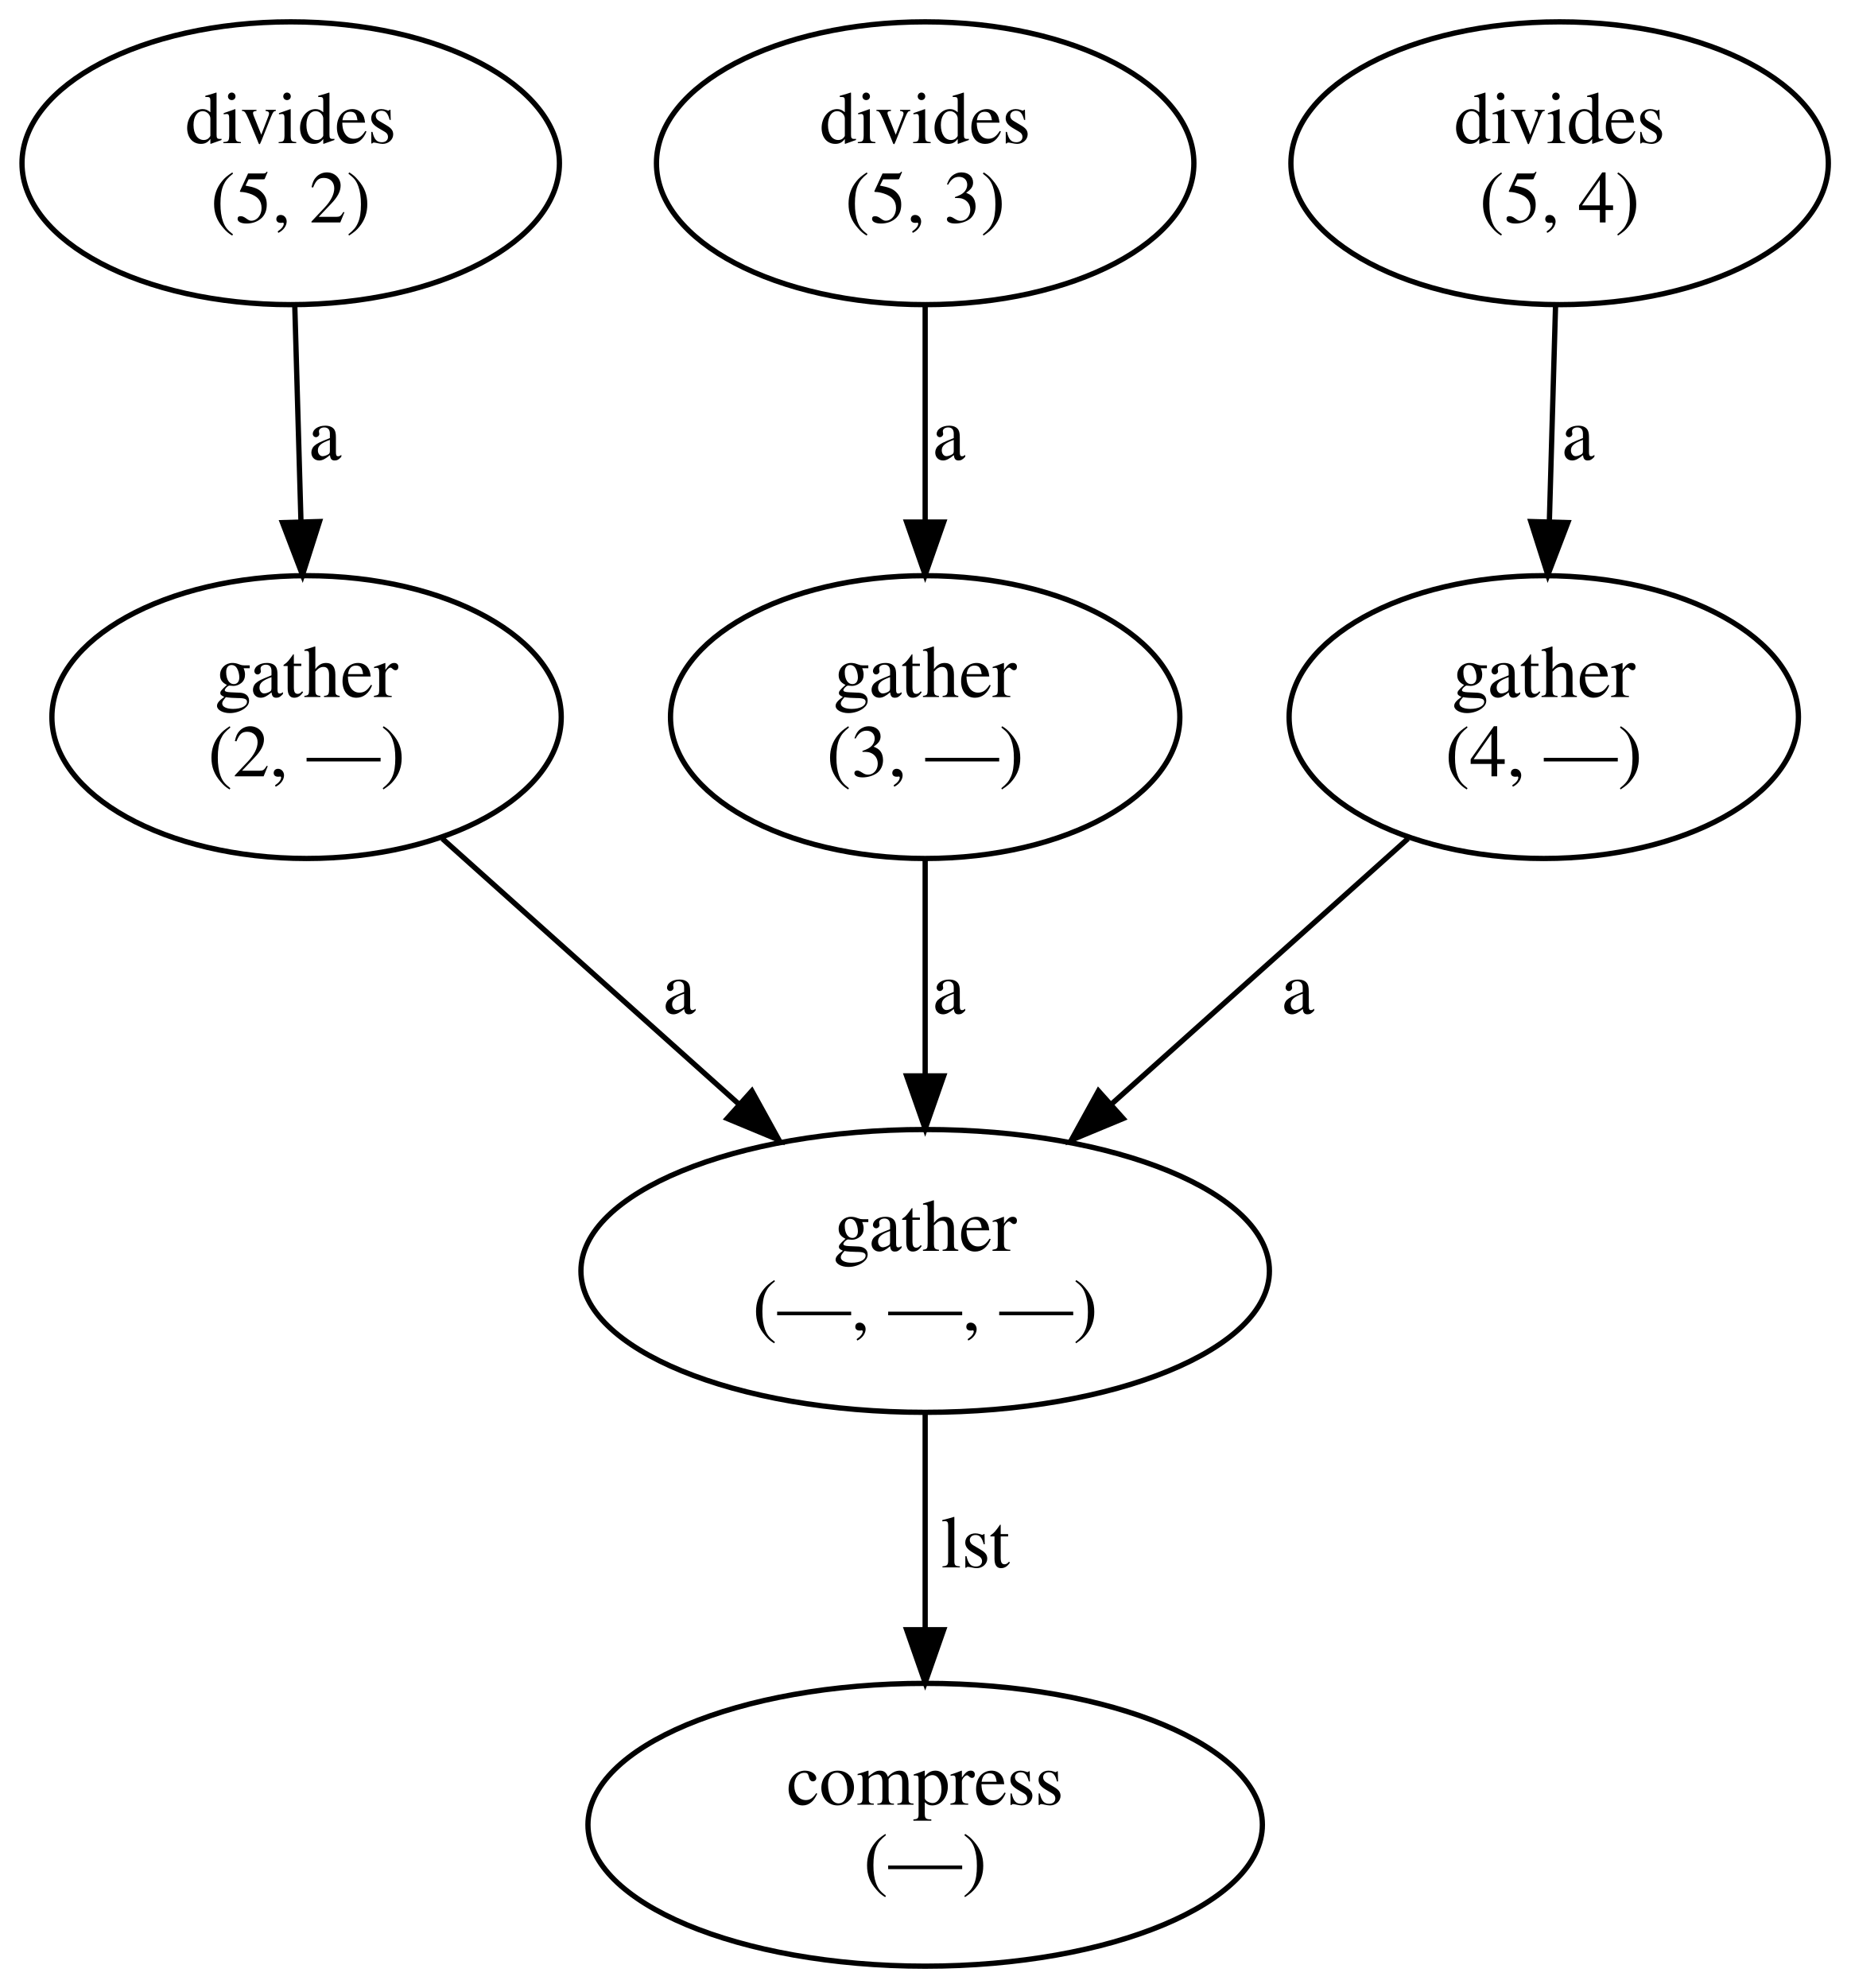
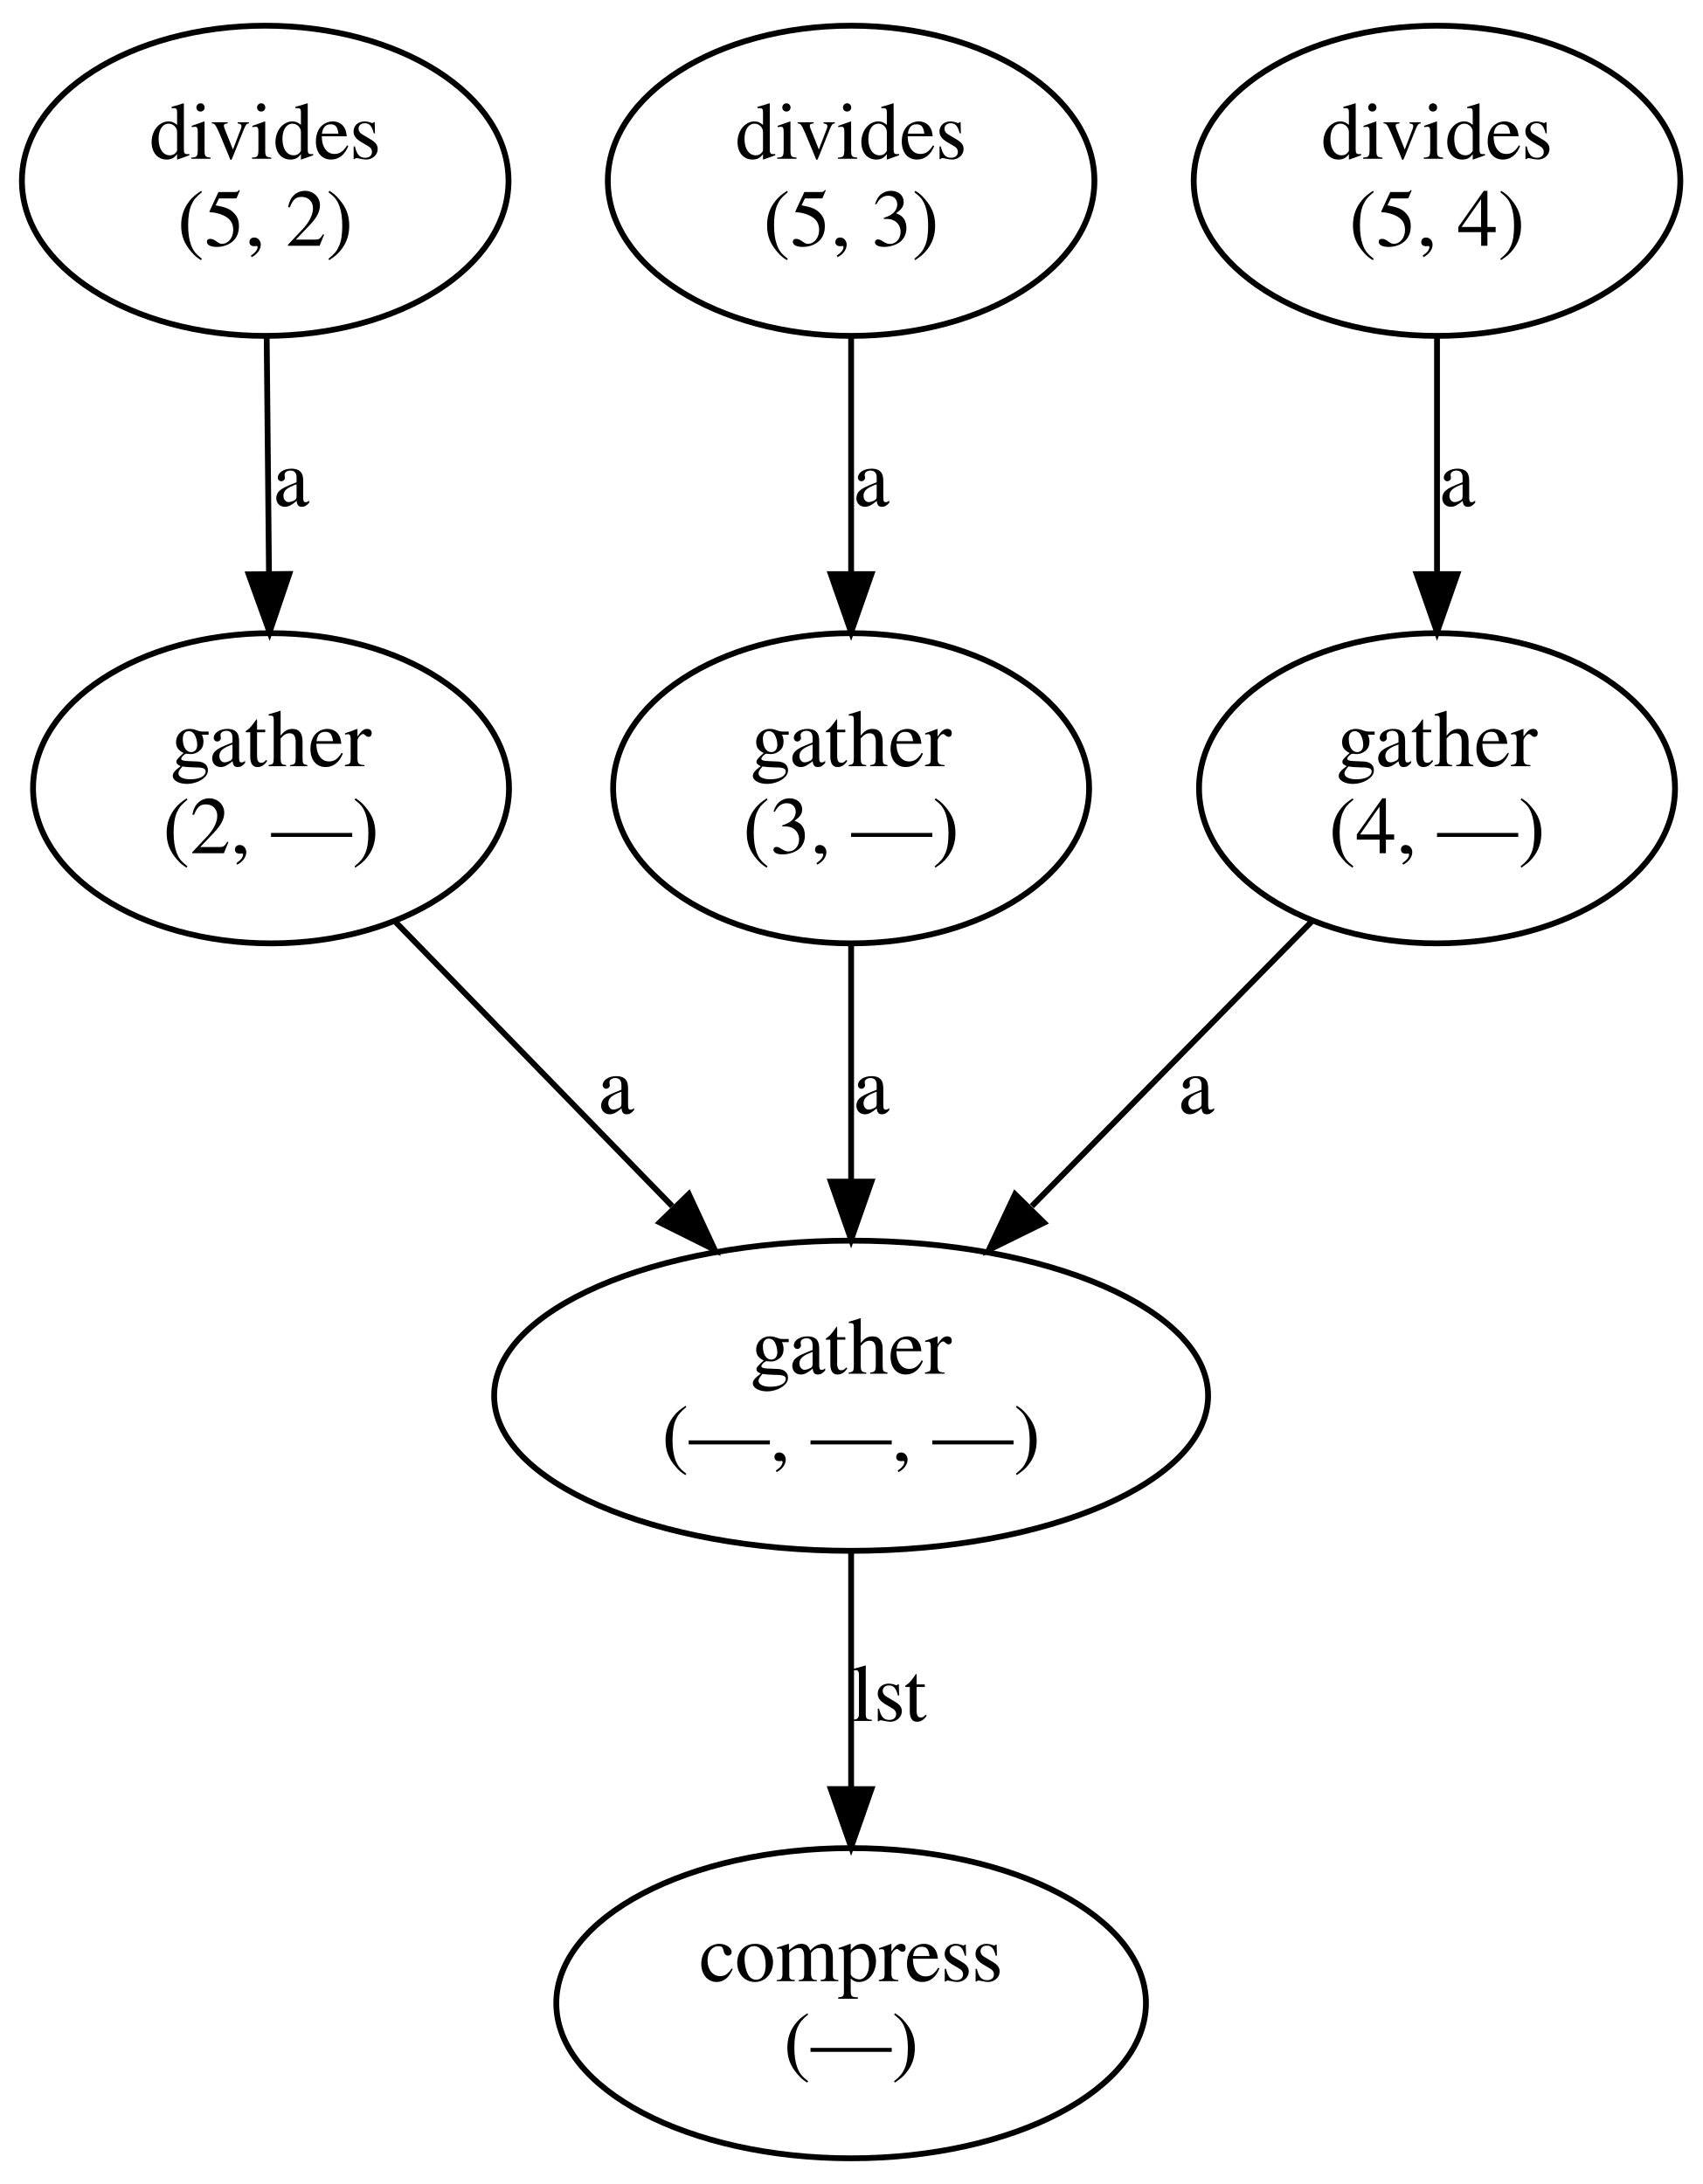
- <svg xmlns="http://www.w3.org/2000/svg" width="350pt" height="376pt" viewBox="0.00 0.00 349.82 375.96">
-   <g id="graph0" class="graph" transform="scale(1 1) rotate(0) translate(4 371.9605)">
+ <svg xmlns="http://www.w3.org/2000/svg" width="293pt" height="376pt" viewBox="0.00 0.00 293.44 375.96">
+   <g id="graph0" class="graph" transform="scale(1 1) rotate(0) translate(4 371.96)">
    <g id="node1" class="node">
-       <ellipse fill="none" stroke="#000000" cx="170.912" cy="-26.87" rx="63.779" ry="26.741" />
-       <text text-anchor="middle" x="170.912" y="-30.67" font-family="Times,serif" font-size="14.00" fill="#000000">compress </text>
-       <text text-anchor="middle" x="170.912" y="-15.67" font-family="Times,serif" font-size="14.00" fill="#000000"> (—)</text>
+       <ellipse fill="none" stroke="black" cx="142.719" cy="-26.87" rx="50.824" ry="26.741" />
+       <text text-anchor="middle" x="142.719" y="-30.67" font-family="Times,serif" font-size="14.00">compress </text>
+       <text text-anchor="middle" x="142.719" y="-15.67" font-family="Times,serif" font-size="14.00"> (—)</text>
    </g>
    <g id="node2" class="node">
-       <ellipse fill="none" stroke="#000000" cx="170.912" cy="-131.61" rx="65.108" ry="26.741" />
-       <text text-anchor="middle" x="170.912" y="-135.41" font-family="Times,serif" font-size="14.00" fill="#000000">gather </text>
-       <text text-anchor="middle" x="170.912" y="-120.41" font-family="Times,serif" font-size="14.00" fill="#000000"> (—, —, —)</text>
+       <ellipse fill="none" stroke="black" cx="142.719" cy="-131.61" rx="61.537" ry="26.741" />
+       <text text-anchor="middle" x="142.719" y="-135.41" font-family="Times,serif" font-size="14.00">gather </text>
+       <text text-anchor="middle" x="142.719" y="-120.41" font-family="Times,serif" font-size="14.00"> (—, —, —)</text>
    </g>
    <g id="edge1" class="edge">
-       <path fill="none" stroke="#000000" d="M170.912,-104.637C170.912,-92.298 170.912,-77.476 170.912,-64.097" />
-       <polygon fill="#000000" stroke="#000000" points="174.412,-63.752 170.912,-53.752 167.412,-63.752 174.412,-63.752" />
-       <text text-anchor="middle" x="180.412" y="-75.54" font-family="Times,serif" font-size="14.00" fill="#000000">lst</text>
+       <path fill="none" stroke="black" d="M142.719,-104.685C142.719,-92.395 142.719,-77.507 142.719,-64.121" />
+       <polygon fill="black" stroke="black" points="146.219,-63.787 142.719,-53.787 139.219,-63.788 146.219,-63.787" />
+       <text text-anchor="middle" x="149.219" y="-75.54" font-family="Times,serif" font-size="14.00">lst</text>
    </g>
    <g id="node3" class="node">
-       <ellipse fill="none" stroke="#000000" cx="53.912" cy="-236.35" rx="48.167" ry="26.741" />
-       <text text-anchor="middle" x="53.912" y="-240.15" font-family="Times,serif" font-size="14.00" fill="#000000">gather </text>
-       <text text-anchor="middle" x="53.912" y="-225.15" font-family="Times,serif" font-size="14.00" fill="#000000"> (2, —)</text>
+       <ellipse fill="none" stroke="black" cx="42.719" cy="-236.35" rx="41.024" ry="26.741" />
+       <text text-anchor="middle" x="42.719" y="-240.15" font-family="Times,serif" font-size="14.00">gather </text>
+       <text text-anchor="middle" x="42.719" y="-225.15" font-family="Times,serif" font-size="14.00"> (2, —)</text>
    </g>
    <g id="edge2" class="edge">
-       <path fill="none" stroke="#000000" d="M79.588,-213.365C96.068,-198.611 117.688,-179.257 135.754,-163.084" />
-       <polygon fill="#000000" stroke="#000000" points="138.138,-165.648 143.254,-156.37 133.469,-160.432 138.138,-165.648" />
-       <text text-anchor="middle" x="124.412" y="-180.28" font-family="Times,serif" font-size="14.00" fill="#000000">a</text>
+       <path fill="none" stroke="black" d="M64.172,-213.31C78.08,-199.021 96.419,-180.179 111.879,-164.295" />
+       <polygon fill="black" stroke="black" points="114.739,-166.375 119.206,-156.768 109.723,-161.493 114.739,-166.375" />
+       <text text-anchor="middle" x="102.219" y="-180.28" font-family="Times,serif" font-size="14.00">a</text>
    </g>
    <g id="node4" class="node">
-       <ellipse fill="none" stroke="#000000" cx="50.912" cy="-341.09" rx="50.824" ry="26.741" />
-       <text text-anchor="middle" x="50.912" y="-344.89" font-family="Times,serif" font-size="14.00" fill="#000000">divides </text>
-       <text text-anchor="middle" x="50.912" y="-329.89" font-family="Times,serif" font-size="14.00" fill="#000000"> (5, 2)</text>
+       <ellipse fill="none" stroke="black" cx="41.719" cy="-341.09" rx="41.94" ry="26.741" />
+       <text text-anchor="middle" x="41.719" y="-344.89" font-family="Times,serif" font-size="14.00">divides </text>
+       <text text-anchor="middle" x="41.719" y="-329.89" font-family="Times,serif" font-size="14.00"> (5, 2)</text>
    </g>
    <g id="edge3" class="edge">
-       <path fill="none" stroke="#000000" d="M51.684,-314.117C52.038,-301.778 52.462,-286.956 52.845,-273.577" />
-       <polygon fill="#000000" stroke="#000000" points="56.354,-273.328 53.142,-263.232 49.357,-273.128 56.354,-273.328" />
-       <text text-anchor="middle" x="57.412" y="-285.02" font-family="Times,serif" font-size="14.00" fill="#000000">a</text>
+       <path fill="none" stroke="black" d="M41.972,-314.165C42.091,-301.875 42.236,-286.987 42.367,-273.602" />
+       <polygon fill="black" stroke="black" points="45.869,-273.301 42.467,-263.268 38.87,-273.233 45.869,-273.301" />
+       <text text-anchor="middle" x="46.219" y="-285.02" font-family="Times,serif" font-size="14.00">a</text>
    </g>
    <g id="node5" class="node">
-       <ellipse fill="none" stroke="#000000" cx="170.912" cy="-236.35" rx="48.167" ry="26.741" />
-       <text text-anchor="middle" x="170.912" y="-240.15" font-family="Times,serif" font-size="14.00" fill="#000000">gather </text>
-       <text text-anchor="middle" x="170.912" y="-225.15" font-family="Times,serif" font-size="14.00" fill="#000000"> (3, —)</text>
+       <ellipse fill="none" stroke="black" cx="142.719" cy="-236.35" rx="41.024" ry="26.741" />
+       <text text-anchor="middle" x="142.719" y="-240.15" font-family="Times,serif" font-size="14.00">gather </text>
+       <text text-anchor="middle" x="142.719" y="-225.15" font-family="Times,serif" font-size="14.00"> (3, —)</text>
    </g>
    <g id="edge4" class="edge">
-       <path fill="none" stroke="#000000" d="M170.912,-209.377C170.912,-197.038 170.912,-182.216 170.912,-168.837" />
-       <polygon fill="#000000" stroke="#000000" points="174.412,-168.492 170.912,-158.492 167.412,-168.492 174.412,-168.492" />
-       <text text-anchor="middle" x="175.412" y="-180.28" font-family="Times,serif" font-size="14.00" fill="#000000">a</text>
+       <path fill="none" stroke="black" d="M142.719,-209.425C142.719,-197.135 142.719,-182.247 142.719,-168.862" />
+       <polygon fill="black" stroke="black" points="146.219,-168.528 142.719,-158.528 139.219,-168.528 146.219,-168.528" />
+       <text text-anchor="middle" x="146.219" y="-180.28" font-family="Times,serif" font-size="14.00">a</text>
    </g>
    <g id="node6" class="node">
-       <ellipse fill="none" stroke="#000000" cx="170.912" cy="-341.09" rx="50.824" ry="26.741" />
-       <text text-anchor="middle" x="170.912" y="-344.89" font-family="Times,serif" font-size="14.00" fill="#000000">divides </text>
-       <text text-anchor="middle" x="170.912" y="-329.89" font-family="Times,serif" font-size="14.00" fill="#000000"> (5, 3)</text>
+       <ellipse fill="none" stroke="black" cx="142.719" cy="-341.09" rx="41.94" ry="26.741" />
+       <text text-anchor="middle" x="142.719" y="-344.89" font-family="Times,serif" font-size="14.00">divides </text>
+       <text text-anchor="middle" x="142.719" y="-329.89" font-family="Times,serif" font-size="14.00"> (5, 3)</text>
    </g>
    <g id="edge5" class="edge">
-       <path fill="none" stroke="#000000" d="M170.912,-314.117C170.912,-301.778 170.912,-286.956 170.912,-273.577" />
-       <polygon fill="#000000" stroke="#000000" points="174.412,-273.232 170.912,-263.232 167.412,-273.232 174.412,-273.232" />
-       <text text-anchor="middle" x="175.412" y="-285.02" font-family="Times,serif" font-size="14.00" fill="#000000">a</text>
+       <path fill="none" stroke="black" d="M142.719,-314.165C142.719,-301.875 142.719,-286.987 142.719,-273.602" />
+       <polygon fill="black" stroke="black" points="146.219,-273.268 142.719,-263.268 139.219,-273.268 146.219,-273.268" />
+       <text text-anchor="middle" x="146.219" y="-285.02" font-family="Times,serif" font-size="14.00">a</text>
    </g>
    <g id="node7" class="node">
-       <ellipse fill="none" stroke="#000000" cx="287.912" cy="-236.35" rx="48.167" ry="26.741" />
-       <text text-anchor="middle" x="287.912" y="-240.15" font-family="Times,serif" font-size="14.00" fill="#000000">gather </text>
-       <text text-anchor="middle" x="287.912" y="-225.15" font-family="Times,serif" font-size="14.00" fill="#000000"> (4, —)</text>
+       <ellipse fill="none" stroke="black" cx="243.719" cy="-236.35" rx="41.024" ry="26.741" />
+       <text text-anchor="middle" x="243.719" y="-240.15" font-family="Times,serif" font-size="14.00">gather </text>
+       <text text-anchor="middle" x="243.719" y="-225.15" font-family="Times,serif" font-size="14.00"> (4, —)</text>
    </g>
    <g id="edge6" class="edge">
-       <path fill="none" stroke="#000000" d="M262.236,-213.365C245.755,-198.611 224.136,-179.257 206.069,-163.084" />
-       <polygon fill="#000000" stroke="#000000" points="208.355,-160.432 198.57,-156.37 203.686,-165.648 208.355,-160.432" />
-       <text text-anchor="middle" x="241.412" y="-180.28" font-family="Times,serif" font-size="14.00" fill="#000000">a</text>
+       <path fill="none" stroke="black" d="M222.052,-213.31C208.005,-199.021 189.482,-180.179 173.868,-164.295" />
+       <polygon fill="black" stroke="black" points="175.974,-161.446 166.468,-156.768 170.983,-166.353 175.974,-161.446" />
+       <text text-anchor="middle" x="202.219" y="-180.28" font-family="Times,serif" font-size="14.00">a</text>
    </g>
    <g id="node8" class="node">
-       <ellipse fill="none" stroke="#000000" cx="290.912" cy="-341.09" rx="50.824" ry="26.741" />
-       <text text-anchor="middle" x="290.912" y="-344.89" font-family="Times,serif" font-size="14.00" fill="#000000">divides </text>
-       <text text-anchor="middle" x="290.912" y="-329.89" font-family="Times,serif" font-size="14.00" fill="#000000"> (5, 4)</text>
+       <ellipse fill="none" stroke="black" cx="243.719" cy="-341.09" rx="41.94" ry="26.741" />
+       <text text-anchor="middle" x="243.719" y="-344.89" font-family="Times,serif" font-size="14.00">divides </text>
+       <text text-anchor="middle" x="243.719" y="-329.89" font-family="Times,serif" font-size="14.00"> (5, 4)</text>
    </g>
    <g id="edge7" class="edge">
-       <path fill="none" stroke="#000000" d="M290.139,-314.117C289.786,-301.778 289.361,-286.956 288.978,-273.577" />
-       <polygon fill="#000000" stroke="#000000" points="292.467,-273.128 288.682,-263.232 285.469,-273.328 292.467,-273.128" />
-       <text text-anchor="middle" x="294.412" y="-285.02" font-family="Times,serif" font-size="14.00" fill="#000000">a</text>
+       <path fill="none" stroke="black" d="M243.719,-314.165C243.719,-301.875 243.719,-286.987 243.719,-273.602" />
+       <polygon fill="black" stroke="black" points="247.219,-273.268 243.719,-263.268 240.219,-273.268 247.219,-273.268" />
+       <text text-anchor="middle" x="247.219" y="-285.02" font-family="Times,serif" font-size="14.00">a</text>
    </g>
  </g>
</svg>
